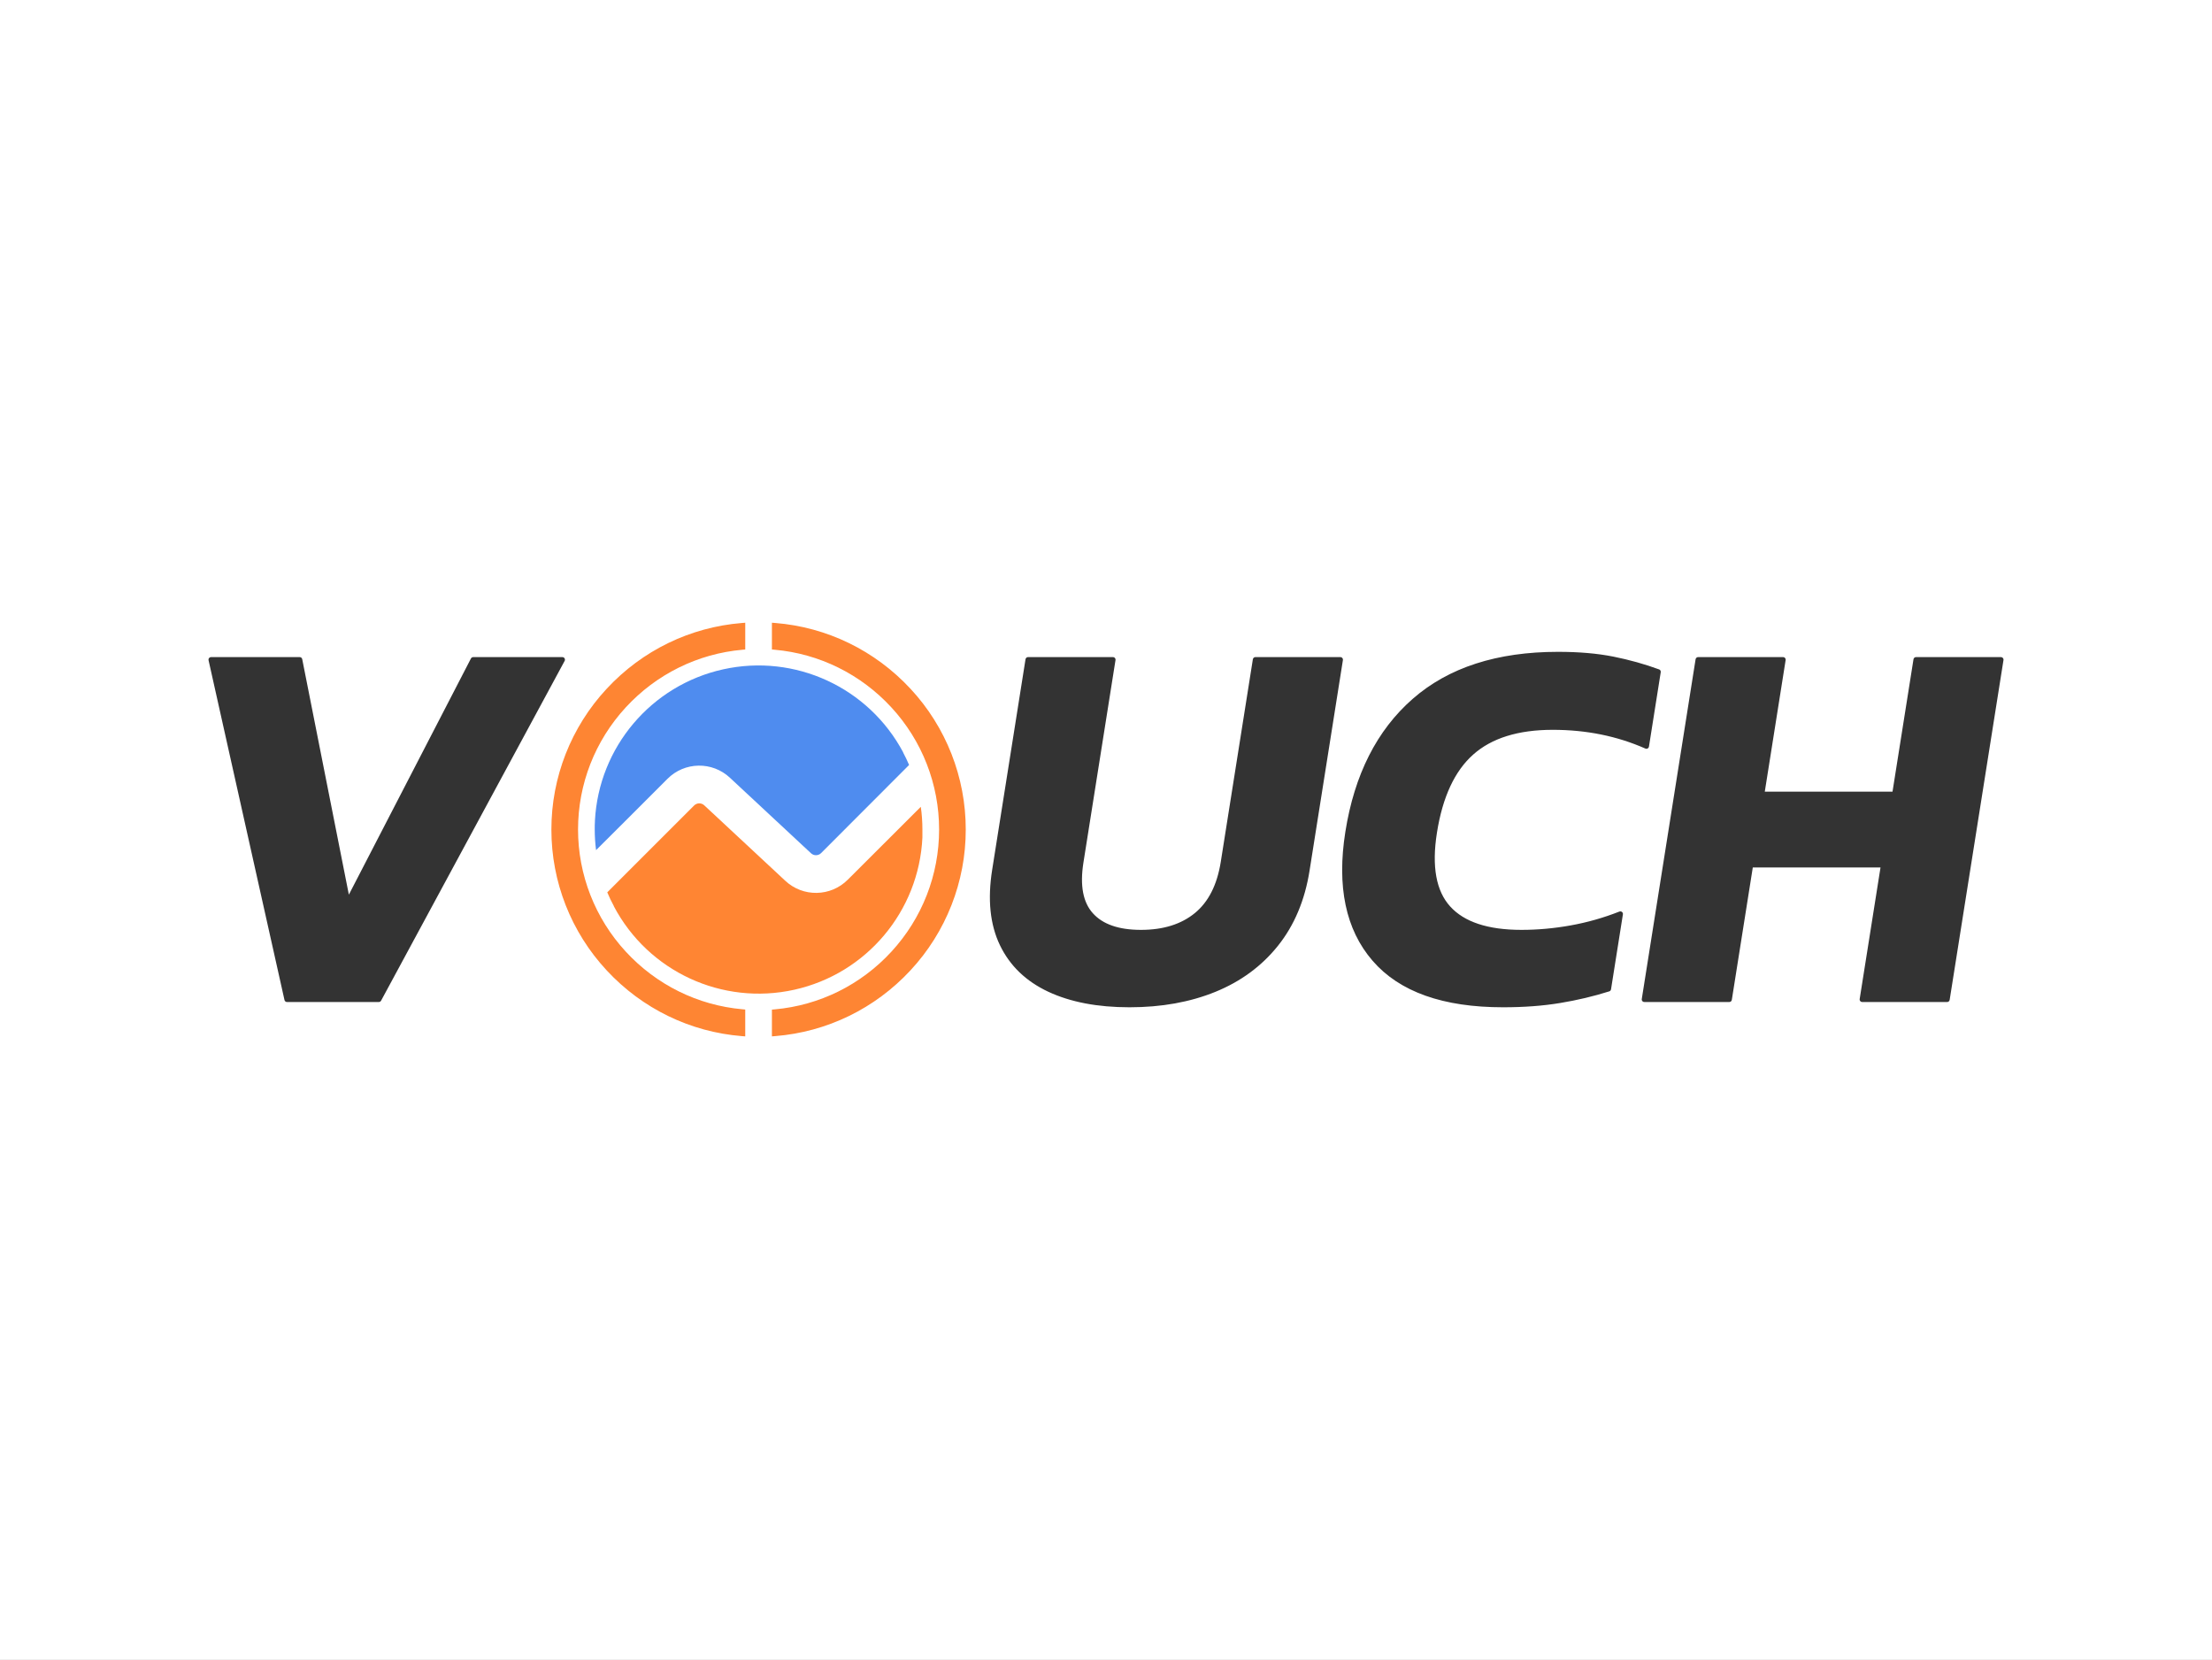
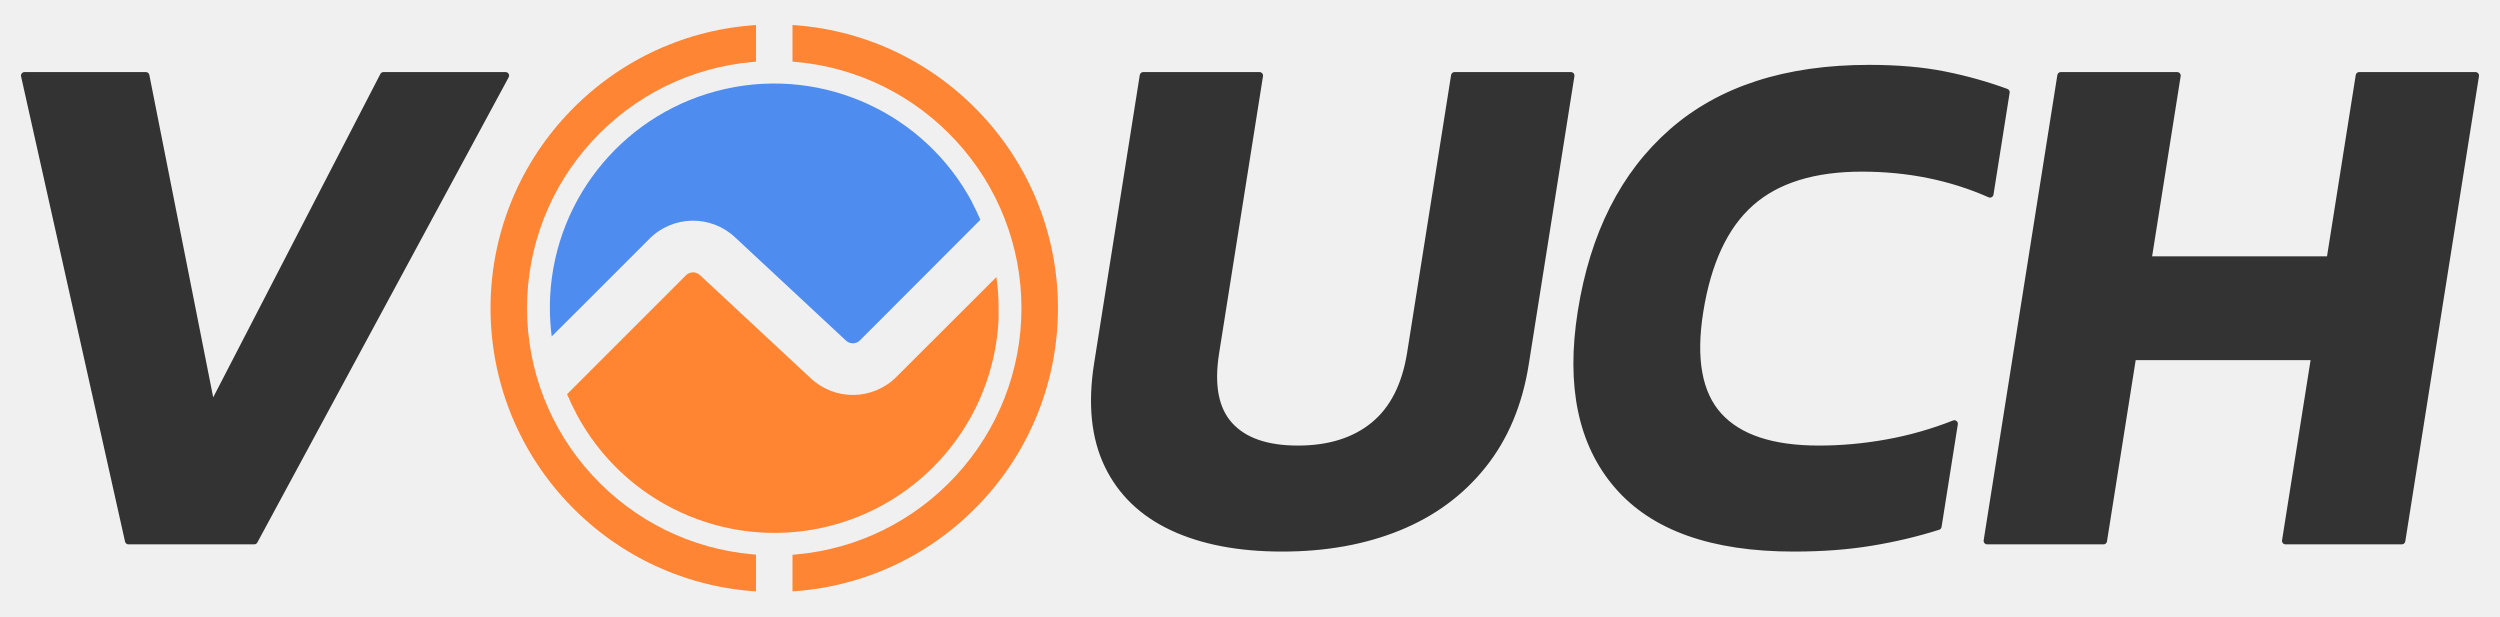
- <svg xmlns="http://www.w3.org/2000/svg" version="1.0" width="2400" height="1800">
-   <rect x="0" y="0" width="100%" height="100%" fill="#ffffff" fill-opacity="1" />
-   <svg version="1.0" x="0" y="0" width="2400" height="1800" viewBox="0 0 340 250" preserveAspectRatio="xMidYMid meet" color-interpolation-filters="sRGB">
+ <svg xmlns="http://www.w3.org/2000/svg" version="1.0" x="0" y="0" width="2400" height="591.766" viewBox="29.692 90.404 280.617 69.191" preserveAspectRatio="xMidYMid meet" color-interpolation-filters="sRGB">
+   <g>
    <defs>
      <linearGradient id="92" x1="0%" y1="0%" x2="100%" y2="0%">
        <stop offset="0%" stop-color="#fa71cd" />
        <stop offset="100%" stop-color="#9b59b6" />
      </linearGradient>
      <linearGradient id="93" x1="0%" y1="0%" x2="100%" y2="0%">
        <stop offset="0%" stop-color="#f9d423" />
        <stop offset="100%" stop-color="#f83600" />
      </linearGradient>
      <linearGradient id="94" x1="0%" y1="0%" x2="100%" y2="0%">
        <stop offset="0%" stop-color="#0064d2" />
        <stop offset="100%" stop-color="#1cb0f6" />
      </linearGradient>
      <linearGradient id="95" x1="0%" y1="0%" x2="100%" y2="0%">
        <stop offset="0%" stop-color="#f00978" />
        <stop offset="100%" stop-color="#3f51b1" />
      </linearGradient>
      <linearGradient id="96" x1="0%" y1="0%" x2="100%" y2="0%">
        <stop offset="0%" stop-color="#7873f5" />
        <stop offset="100%" stop-color="#ec77ab" />
      </linearGradient>
      <linearGradient id="97" x1="0%" y1="0%" x2="100%" y2="0%">
        <stop offset="0%" stop-color="#f9d423" />
        <stop offset="100%" stop-color="#e14fad" />
      </linearGradient>
      <linearGradient id="98" x1="0%" y1="0%" x2="100%" y2="0%">
        <stop offset="0%" stop-color="#009efd" />
        <stop offset="100%" stop-color="#2af598" />
      </linearGradient>
      <linearGradient id="99" x1="0%" y1="0%" x2="100%" y2="0%">
        <stop offset="0%" stop-color="#ffcc00" />
        <stop offset="100%" stop-color="#00b140" />
      </linearGradient>
      <linearGradient id="100" x1="0%" y1="0%" x2="100%" y2="0%">
        <stop offset="0%" stop-color="#d51007" />
        <stop offset="100%" stop-color="#ff8177" />
      </linearGradient>
      <linearGradient id="102" x1="0%" y1="0%" x2="100%" y2="0%">
        <stop offset="0%" stop-color="#a2b6df" />
        <stop offset="100%" stop-color="#0c3483" />
      </linearGradient>
      <linearGradient id="103" x1="0%" y1="0%" x2="100%" y2="0%">
        <stop offset="0%" stop-color="#7ac5d8" />
        <stop offset="100%" stop-color="#eea2a2" />
      </linearGradient>
      <linearGradient id="104" x1="0%" y1="0%" x2="100%" y2="0%">
        <stop offset="0%" stop-color="#00ecbc" />
        <stop offset="100%" stop-color="#007adf" />
      </linearGradient>
      <linearGradient id="105" x1="0%" y1="0%" x2="100%" y2="0%">
        <stop offset="0%" stop-color="#b88746" />
        <stop offset="100%" stop-color="#fdf5a6" />
      </linearGradient>
    </defs>
    <g fill="#333" class="icon-text-wrapper icon-svg-group iconsvg" transform="translate(32.44281,93.15542)">
      <g fill="#ff8533" class="iconsvg-imagesvg icon_container" transform="translate(52.31083,0)">
        <rect fill="#333" fill-opacity="0" stroke-width="2" x="0" y="0" width="63.689" height="63.689" class="image-rect" />
        <svg viewBox="0 0 60 59.896" x="0" y="0" width="63.689" height="63.689" class="image-svg-svg bn" style="overflow: visible;">
          <g hollow-target="">
            <g>
              <svg viewBox="-0 0 65 64.887" style="overflow: visible;" width="60" height="59.896" x="0" y="0" filtersec="colorsb2719265064" filter="url(#rZwdeOipmS3v_flDJZvbf)">
                <g transform="scale(1, 1) skewX(0)">
                  <path d="M29.969 4.238l.44-.04V0l-.52.042c-8.113.65-15.645 4.31-21.21 10.309A32.385 32.385 0 0 0 0 32.444a32.389 32.389 0 0 0 8.678 22.093c5.564 5.997 13.098 9.658 21.21 10.309l.52.041v-4.214l-.44-.04c-7.007-.622-13.507-3.835-18.304-9.047A28.226 28.226 0 0 1 4.18 32.429c0-7.11 2.66-13.91 7.485-19.15C16.46 8.07 22.96 4.859 29.97 4.238m26.352 6.113C50.758 4.353 43.224.69 35.112.04L34.593 0v4.198l.44.04c7.007.622 13.507 3.836 18.304 9.048a28.225 28.225 0 0 1 7.483 19.157c0 7.109-2.658 13.912-7.483 19.157-4.796 5.213-11.296 8.426-18.304 9.048l-.44.039v4.198l.52-.042c8.113-.65 15.645-4.311 21.21-10.309A32.39 32.39 0 0 0 65 32.441a32.387 32.387 0 0 0-8.678-22.092" fill="#000" fill-rule="nonzero" />
                </g>
                <defs>
                  <filter id="rZwdeOipmS3v_flDJZvbf">
                    <feColorMatrix type="matrix" values="0 0 0 0 0.996  0 0 0 0 0.52  0 0 0 0 0.199  0 0 0 1 0" />
                  </filter>
                </defs>
              </svg>
            </g>
            <g>
              <svg viewBox="0 -0.021 100.004 100.144" width="47.6" height="47.517" x="6.2" y="6.189" class="image-svg-icon">
                <path d="M0 50c0-.81 0-1.63.06-2.44a1.62 1.62 0 0 0 0-.22 50 50 0 0 1 94.08-20.83.25.25 0 0 1 0 .07c.65 1.22 1.25 2.48 1.8 3.76L69.1 57.22a2.22 2.22 0 0 1-3.11.05l-24.7-23a13.7 13.7 0 0 0-19.12.33l-14 14-7.76 7.73A49.44 49.44 0 0 1 0 50z" fill="#4f8cef" />
                <path d="M3.83 69.21l6.33-6.34 20.16-20.15a2.23 2.23 0 0 1 3.11-.06l24.7 23a13.71 13.71 0 0 0 19.12-.33l22.26-22.22A48 48 0 0 1 100 50v2.28a1.36 1.36 0 0 1 0 .2A50 50 0 0 1 5.82 73.43a.14.14 0 0 1 0-.06c-.75-1.37-1.4-2.75-1.99-4.16z" fill="#ff8533" />
              </svg>
            </g>
          </g>
        </svg>
      </g>
      <g transform="translate(0,4.925383)">
        <g fill-rule="" stroke="#333" class="tp-name iconsvg-namesvg">
          <g transform="scale(0.88)">
            <g>
              <path d="M41.56 0L25.52 0 12.259-59.34 27.739-59.34 36.135-16.95 58.049-59.34 73.619-59.34 41.56 0ZM172.684 0.92L172.684 0.92Q164.394 0.92 158.687-1.75 152.98-4.42 150.452-9.67 147.925-14.93 149.135-22.57L149.135-22.57 154.959-59.34 169.789-59.34 164.185-23.96Q163.206-17.78 165.955-14.74 168.693-11.7 174.683-11.7L174.683-11.7Q180.673-11.7 184.385-14.74 188.086-17.78 189.065-23.96L189.065-23.96 194.669-59.34 209.509-59.34 203.685-22.57Q202.475-14.93 198.272-9.67 194.08-4.42 187.527-1.75 180.974 0.92 172.684 0.92ZM237.934 0.92L237.934 0.92Q222.364 0.92 215.477-7.05 208.579-15.02 210.826-29.21L210.826-29.21Q213.175-44.04 222.43-52.15 231.684-60.26 247.534-60.26L247.534-60.26Q252.974-60.26 257.123-59.43 261.271-58.6 265.023-57.22L265.023-57.22 262.965-44.23Q255.47-47.54 246.62-47.54L246.62-47.54Q237.41-47.54 232.43-43.12 227.439-38.7 225.936-29.21L225.936-29.21Q224.506-20.18 228.355-15.94 232.193-11.7 241.133-11.7L241.133-11.7Q245.463-11.7 249.828-12.49 254.192-13.27 258.415-14.93L258.415-14.93 256.341-1.84Q252.267-0.55 247.821 0.18 243.374 0.92 237.934 0.92ZM277.44 0L262.6 0 271.999-59.34 286.839-59.34 283.116-35.84 306.336-35.84 310.059-59.34 324.889-59.34 315.49 0 300.66 0 304.382-23.5 281.162-23.5 277.44 0Z" transform="translate(-12.25853, 60.26)" stroke-width="0.9" stroke-linejoin="round" />
            </g>
          </g>
        </g>
      </g>
    </g>
    <defs v-gra="od" />
-   </svg>
+   </g>
</svg>
